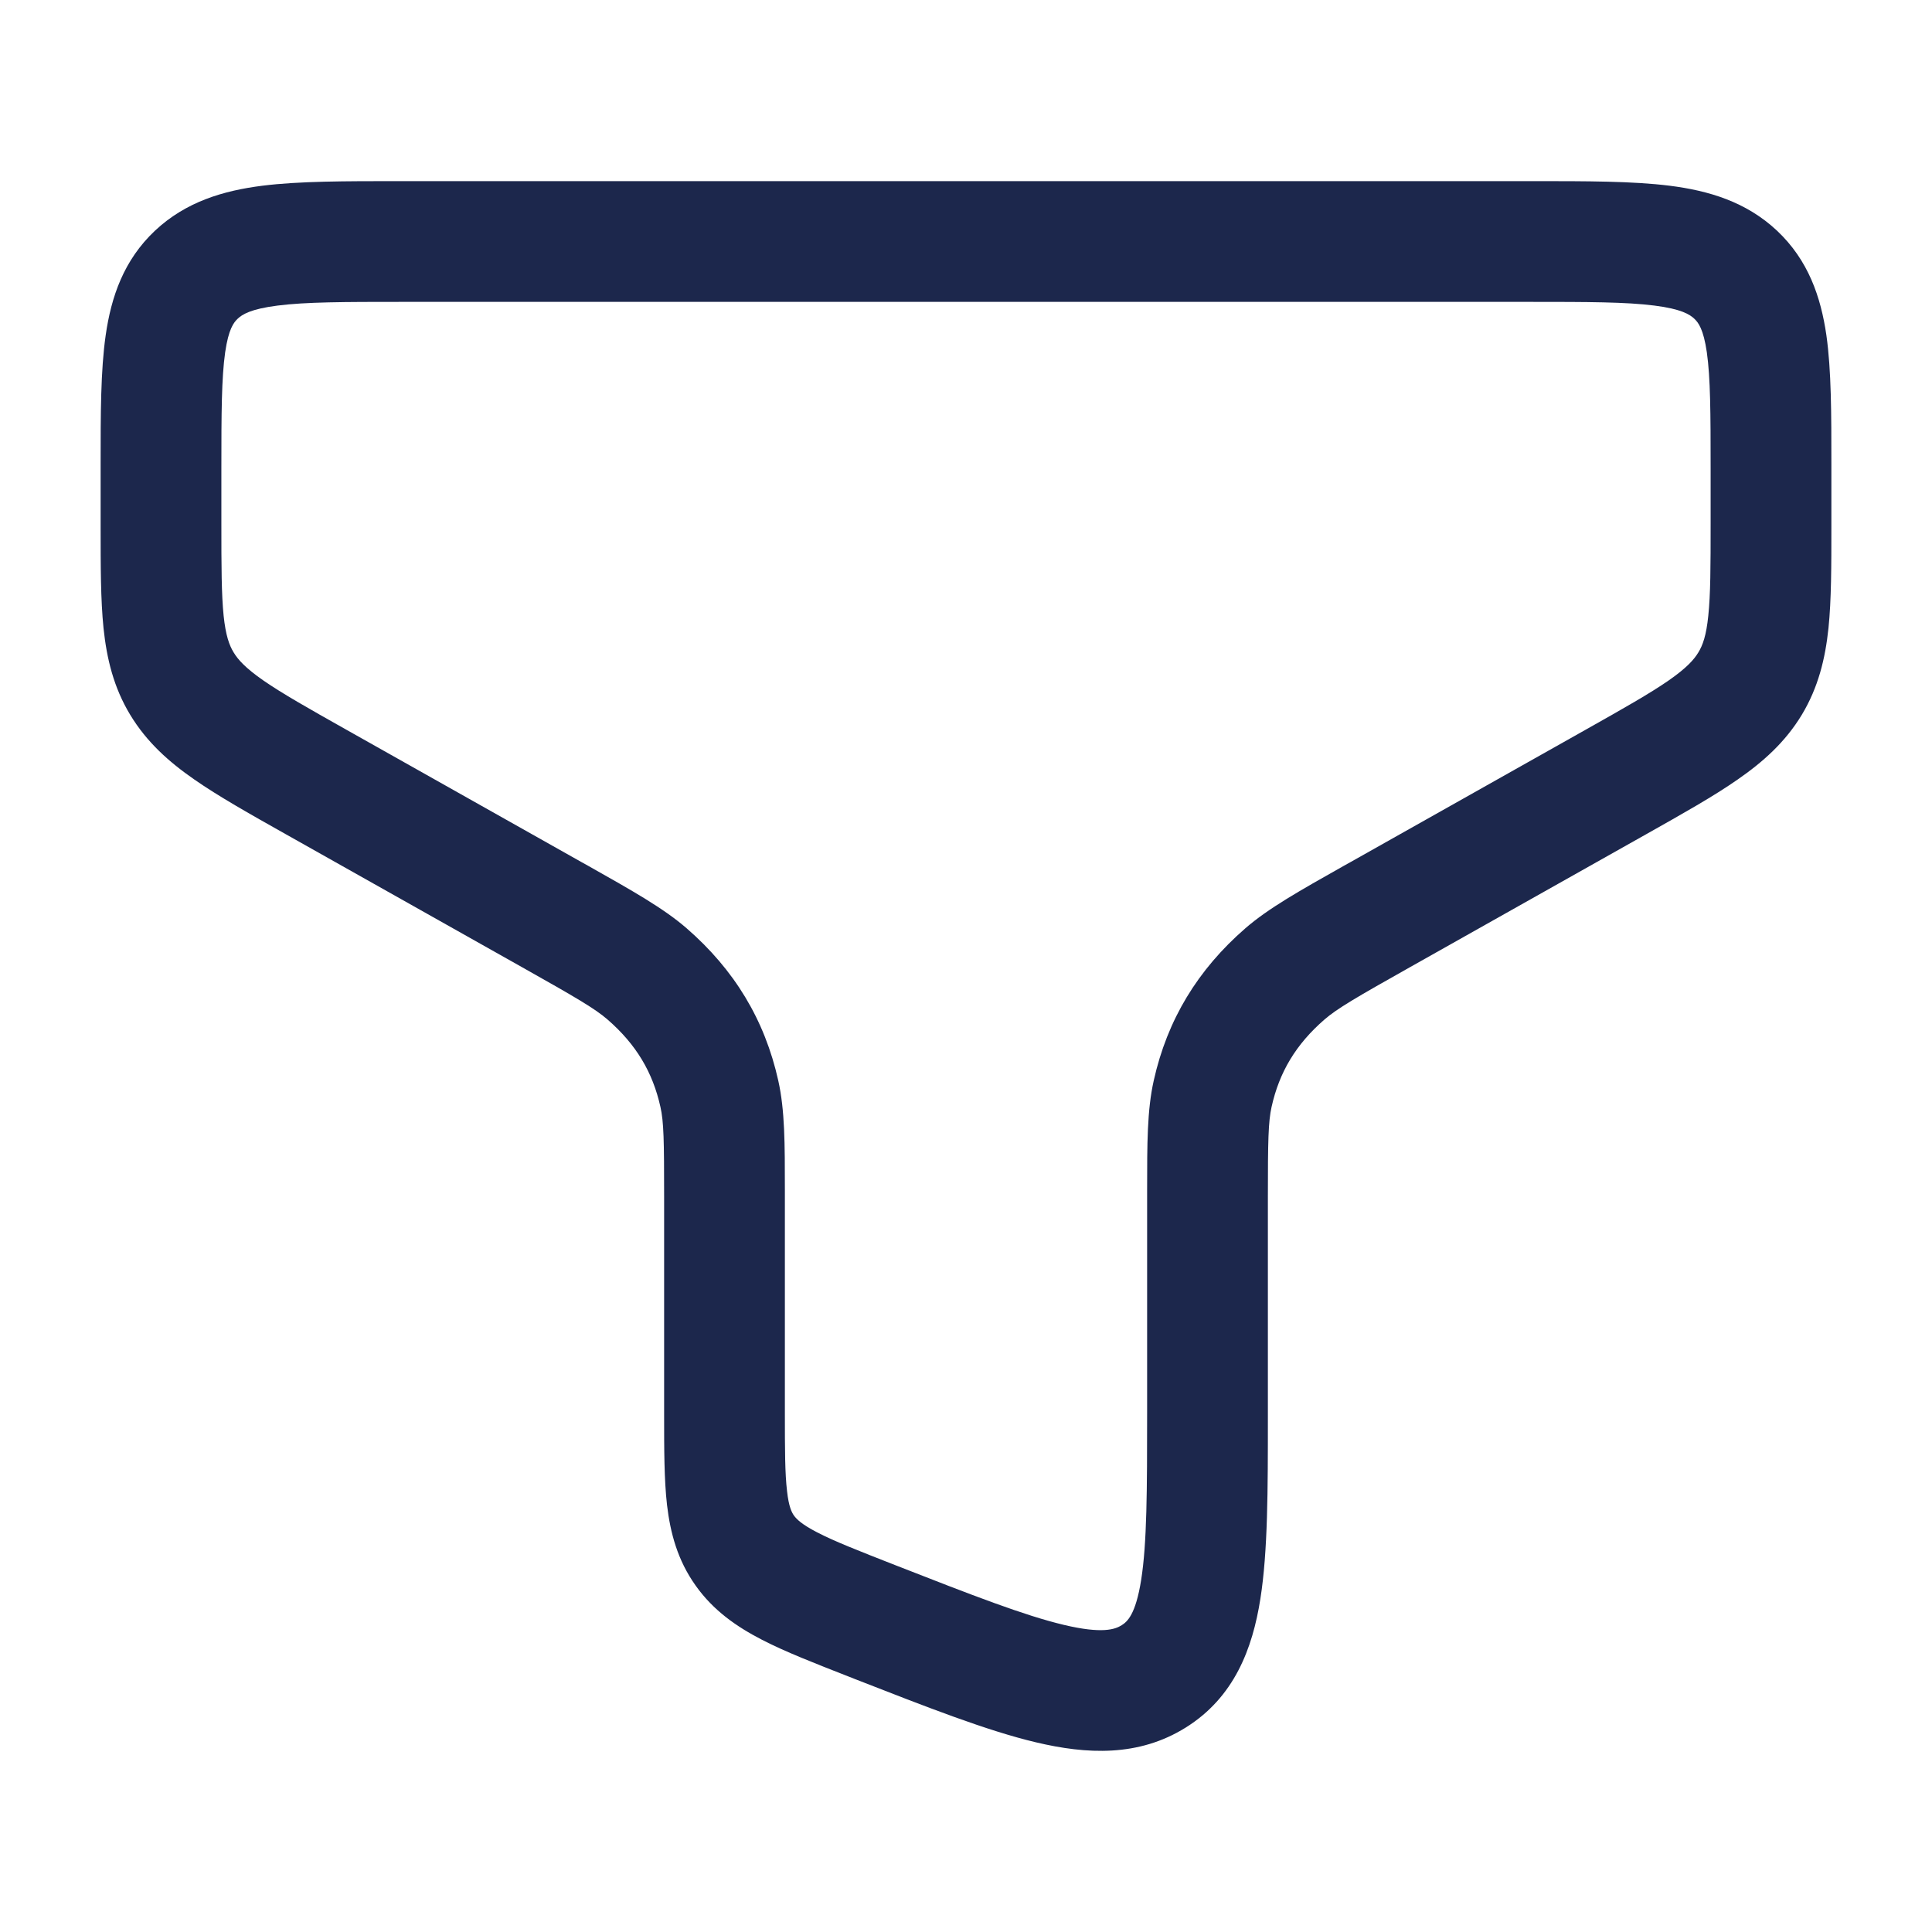
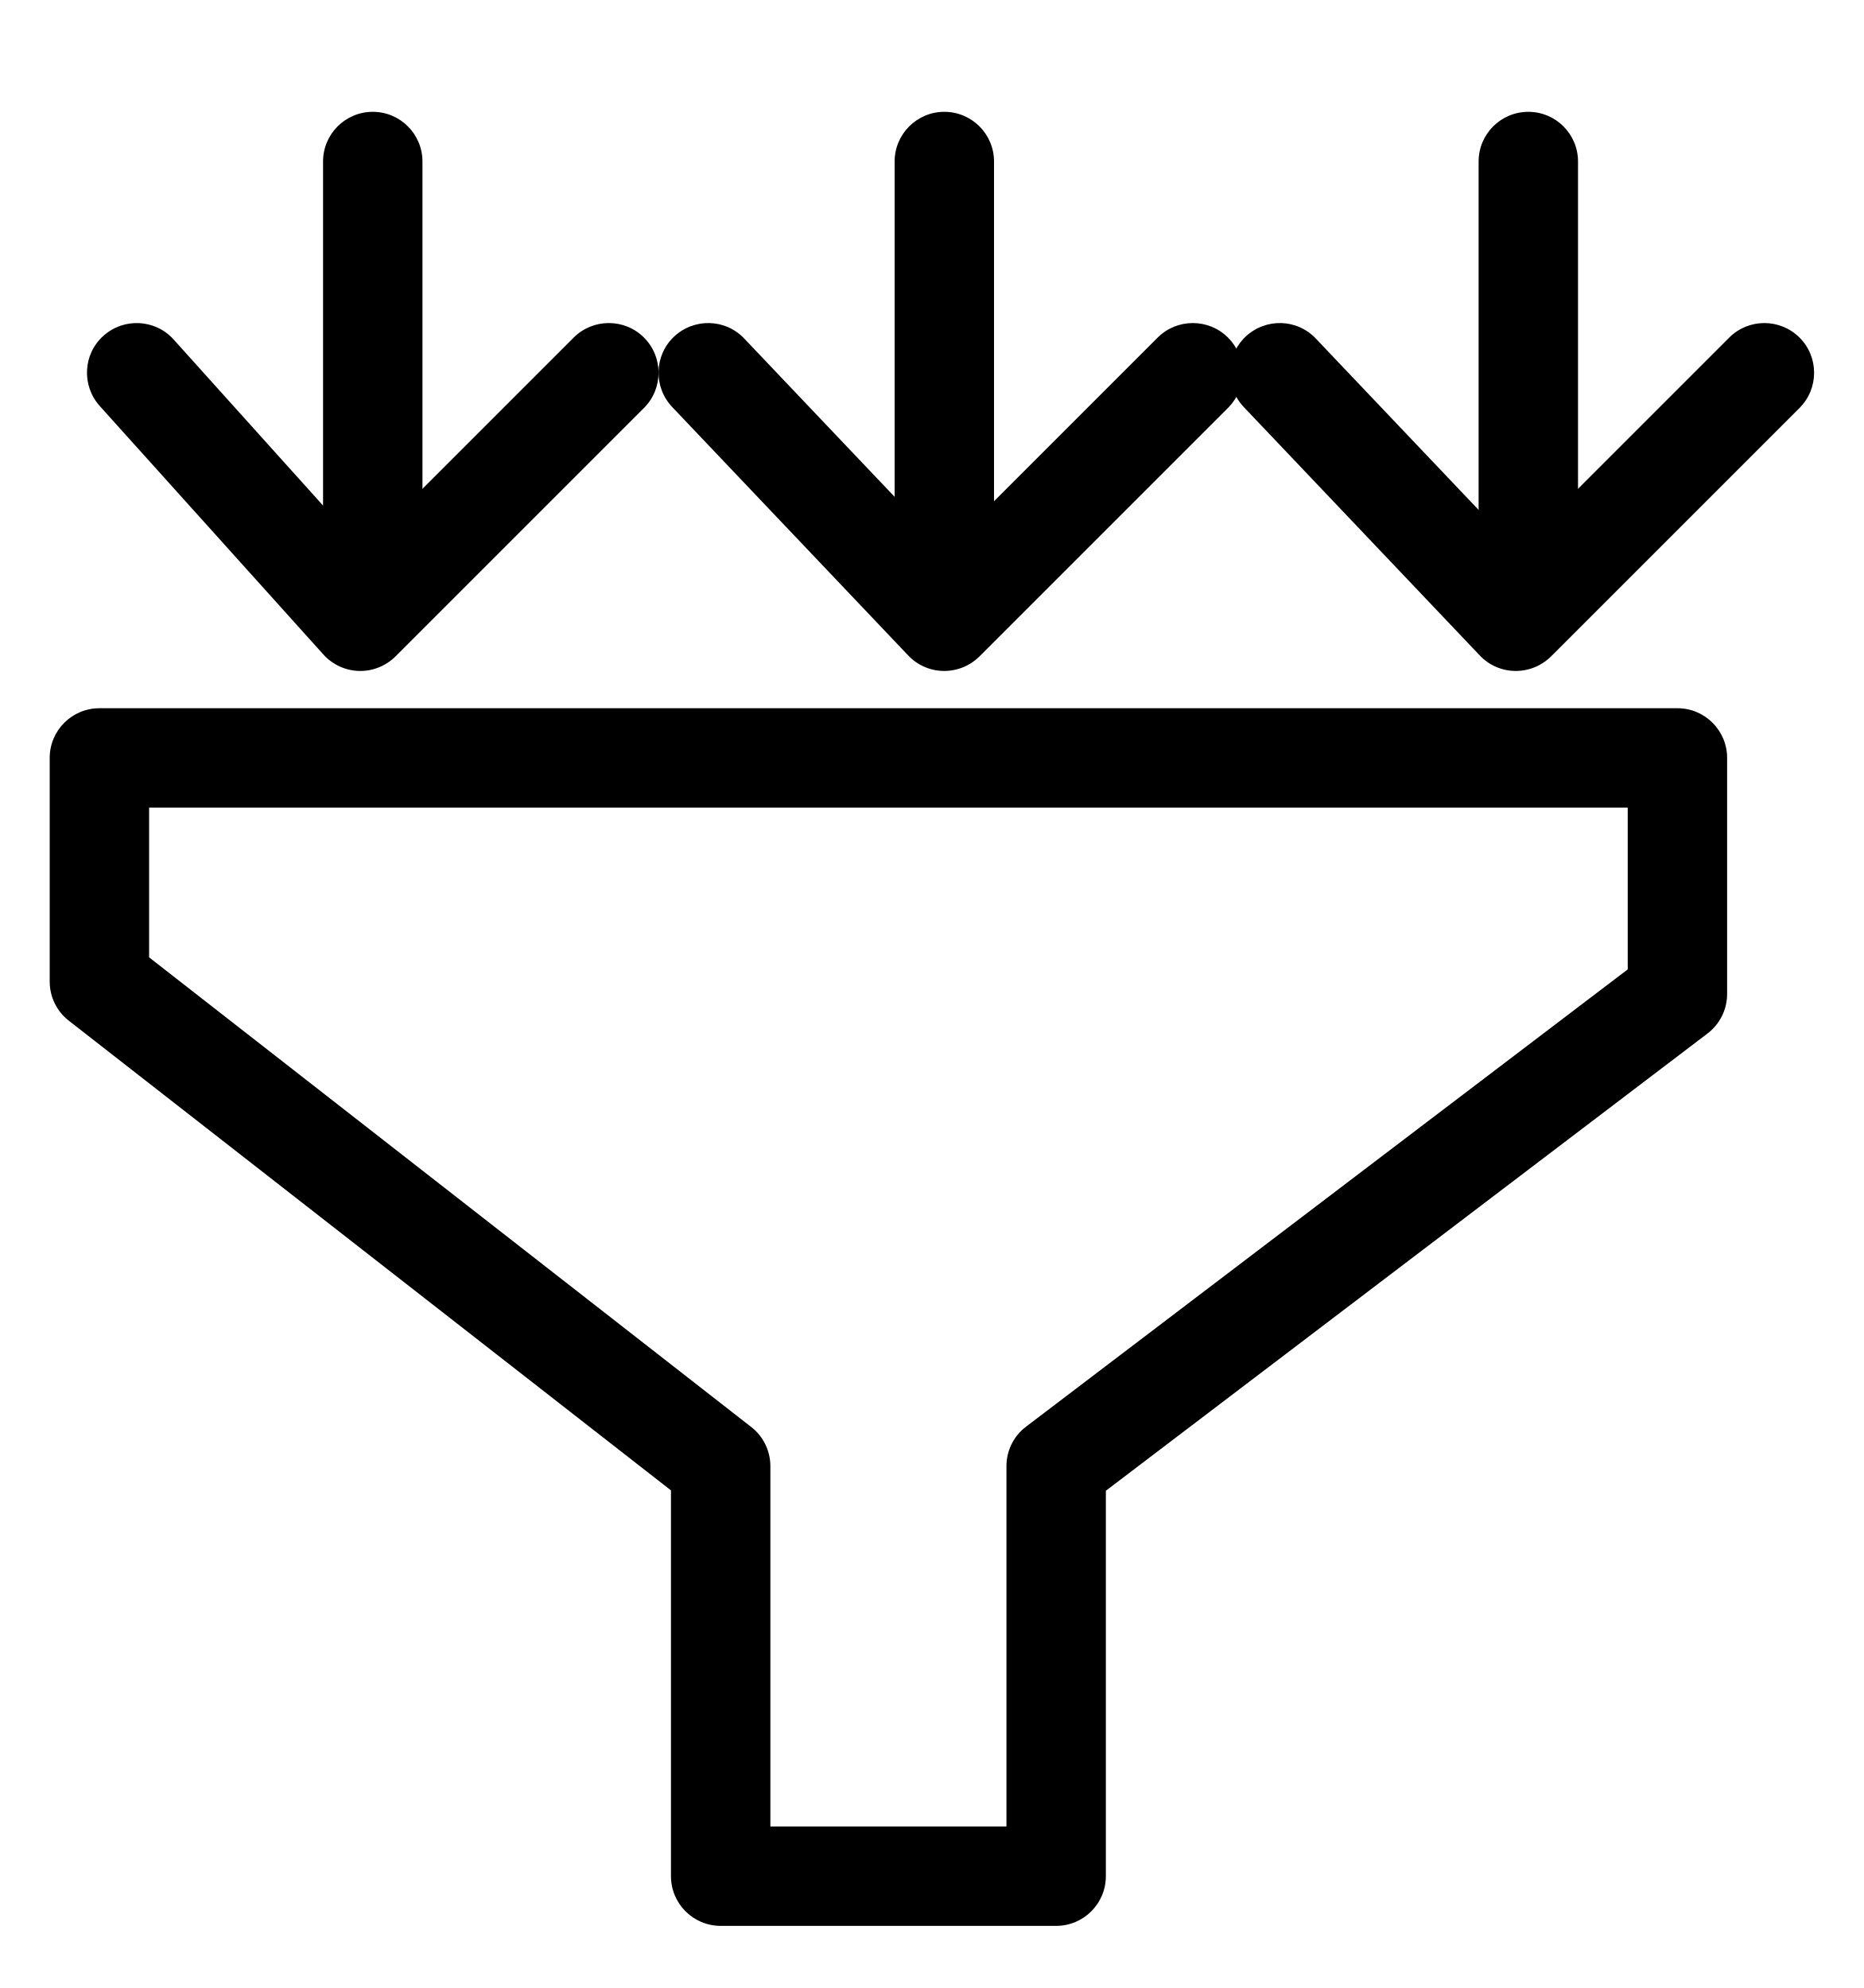
- <svg xmlns="http://www.w3.org/2000/svg" width="800px" height="800px" viewBox="0 0 24 24" fill="none">
-   <path fill-rule="evenodd" clip-rule="evenodd" d="M4.953 2.25C4.969 2.25 4.984 2.25 5 2.25L19.047 2.25C19.714 2.25 20.284 2.25 20.74 2.307C21.223 2.368 21.69 2.505 22.074 2.865C22.464 3.232 22.619 3.689 22.688 4.164C22.75 4.601 22.75 5.144 22.75 5.764L22.75 6.54C22.75 7.029 22.75 7.451 22.714 7.803C22.674 8.182 22.588 8.538 22.383 8.879C22.178 9.218 21.903 9.464 21.585 9.684C21.287 9.892 20.904 10.107 20.455 10.36L17.513 12.016C16.843 12.393 16.61 12.529 16.454 12.664C16.097 12.974 15.892 13.319 15.796 13.75C15.755 13.935 15.75 14.167 15.75 14.873L15.75 17.605C15.75 18.506 15.75 19.271 15.657 19.86C15.559 20.485 15.33 21.085 14.73 21.46C14.143 21.827 13.498 21.793 12.87 21.644C12.265 21.501 11.52 21.209 10.626 20.86L10.54 20.826C10.121 20.662 9.754 20.519 9.464 20.369C9.152 20.208 8.862 20.008 8.641 19.696C8.416 19.38 8.327 19.042 8.286 18.696C8.25 18.381 8.25 18.003 8.25 17.581L8.25 14.873C8.25 14.167 8.246 13.935 8.204 13.75C8.108 13.319 7.903 12.974 7.546 12.664C7.39 12.529 7.157 12.393 6.487 12.016L3.545 10.36C3.095 10.107 2.714 9.892 2.415 9.684C2.097 9.464 1.822 9.218 1.617 8.879C1.411 8.538 1.326 8.182 1.286 7.803C1.25 7.451 1.25 7.029 1.25 6.54L1.25 5.815C1.25 5.798 1.25 5.781 1.25 5.764C1.25 5.144 1.25 4.601 1.313 4.164C1.381 3.689 1.536 3.232 1.926 2.865C2.31 2.505 2.777 2.368 3.26 2.307C3.716 2.25 4.286 2.25 4.953 2.25ZM3.448 3.796C3.114 3.838 3.008 3.907 2.953 3.959C2.904 4.005 2.839 4.086 2.797 4.377C2.752 4.695 2.75 5.129 2.75 5.815V6.504C2.75 7.039 2.751 7.383 2.778 7.649C2.804 7.896 2.848 8.015 2.902 8.104C2.957 8.195 3.049 8.298 3.27 8.452C3.504 8.614 3.823 8.795 4.31 9.069L7.223 10.709C7.25 10.724 7.277 10.739 7.304 10.754C7.862 11.069 8.243 11.283 8.529 11.531C9.121 12.045 9.5 12.668 9.668 13.424C9.75 13.791 9.75 14.203 9.75 14.784C9.75 14.813 9.75 14.843 9.75 14.873V17.542C9.75 18.015 9.751 18.305 9.777 18.524C9.799 18.721 9.836 18.788 9.863 18.827C9.894 18.869 9.954 18.934 10.152 19.036C10.364 19.146 10.657 19.261 11.119 19.442C12.08 19.818 12.727 20.069 13.216 20.185C13.695 20.299 13.853 20.24 13.934 20.189C14.002 20.146 14.107 20.06 14.176 19.626C14.248 19.169 14.25 18.523 14.25 17.542V14.873C14.25 14.843 14.25 14.813 14.25 14.784C14.25 14.203 14.25 13.791 14.332 13.424C14.5 12.668 14.879 12.045 15.471 11.531C15.757 11.283 16.138 11.069 16.696 10.754C16.723 10.739 16.75 10.724 16.777 10.709L19.69 9.069C20.177 8.795 20.496 8.614 20.73 8.452C20.951 8.298 21.043 8.195 21.098 8.104C21.152 8.015 21.196 7.896 21.221 7.649C21.249 7.383 21.25 7.039 21.25 6.504V5.815C21.25 5.129 21.248 4.695 21.203 4.377C21.161 4.086 21.096 4.005 21.047 3.959C20.992 3.907 20.886 3.838 20.552 3.796C20.201 3.751 19.727 3.75 19 3.75H5C4.273 3.75 3.799 3.751 3.448 3.796Z" fill="#1C274C" />
+ <svg xmlns="http://www.w3.org/2000/svg" width="15" height="16" viewBox="0 0 15 16" fill="none">
+   <path fill-rule="evenodd" clip-rule="evenodd" d="M0.4 6.1C0.4 5.879 0.579 5.7 0.8 5.7H13.5C13.721 5.7 13.9 5.879 13.9 6.1V8C13.9 8.125 13.841 8.243 13.742 8.318L8.9 11.998V15.1C8.9 15.321 8.721 15.5 8.5 15.5H5.8C5.579 15.5 5.4 15.321 5.4 15.1V11.995L0.554 8.215C0.457 8.14 0.4 8.023 0.4 7.9V6.1ZM1.2 6.5V7.705L6.046 11.485C6.143 11.56 6.2 11.677 6.2 11.8V14.7H8.1V11.8C8.1 11.675 8.158 11.557 8.258 11.482L13.1 7.802V6.5H1.2Z" fill="black" />
+   <path fill-rule="evenodd" clip-rule="evenodd" d="M3 0.9C3.221 0.9 3.4 1.079 3.4 1.3V4.5C3.4 4.721 3.221 4.9 3 4.9C2.779 4.9 2.6 4.721 2.6 4.5V1.3C2.6 1.079 2.779 0.9 3 0.9Z" fill="black" />
+   <path fill-rule="evenodd" clip-rule="evenodd" d="M0.832 2.703C0.997 2.555 1.249 2.568 1.397 2.732L2.915 4.419L4.617 2.717C4.773 2.561 5.027 2.561 5.183 2.717C5.339 2.873 5.339 3.127 5.183 3.283L3.183 5.283C3.105 5.36 2.999 5.403 2.889 5.4C2.78 5.397 2.676 5.349 2.603 5.268L0.803 3.268C0.655 3.103 0.668 2.85 0.832 2.703Z" fill="black" />
+   <path fill-rule="evenodd" clip-rule="evenodd" d="M7.6 0.9C7.821 0.9 8 1.079 8 1.3V4.5C8 4.721 7.821 4.9 7.6 4.9C7.379 4.9 7.2 4.721 7.2 4.5V1.3C7.2 1.079 7.379 0.9 7.6 0.9Z" fill="black" />
+   <path fill-rule="evenodd" clip-rule="evenodd" d="M5.424 2.71C5.585 2.558 5.838 2.564 5.99 2.725L7.607 4.427L9.317 2.717C9.473 2.561 9.727 2.561 9.883 2.717C10.039 2.873 10.039 3.127 9.883 3.283L7.883 5.283C7.806 5.359 7.703 5.401 7.595 5.4C7.487 5.399 7.384 5.354 7.31 5.276L5.41 3.276C5.258 3.115 5.264 2.862 5.424 2.71Z" fill="black" />
+   <path fill-rule="evenodd" clip-rule="evenodd" d="M12.3 0.9C12.521 0.9 12.7 1.079 12.7 1.3V4.5C12.7 4.721 12.521 4.9 12.3 4.9C12.079 4.9 11.9 4.721 11.9 4.5V1.3C11.9 1.079 12.079 0.9 12.3 0.9Z" fill="black" />
+   <path fill-rule="evenodd" clip-rule="evenodd" d="M10.024 2.71C10.185 2.558 10.438 2.564 10.59 2.725L12.207 4.427L13.917 2.717C14.073 2.561 14.326 2.561 14.483 2.717C14.639 2.873 14.639 3.127 14.483 3.283L12.483 5.283C12.406 5.359 12.303 5.401 12.195 5.4C12.087 5.399 11.984 5.354 11.91 5.276L10.01 3.276C9.858 3.115 9.864 2.862 10.024 2.71Z" fill="black" />
</svg>
